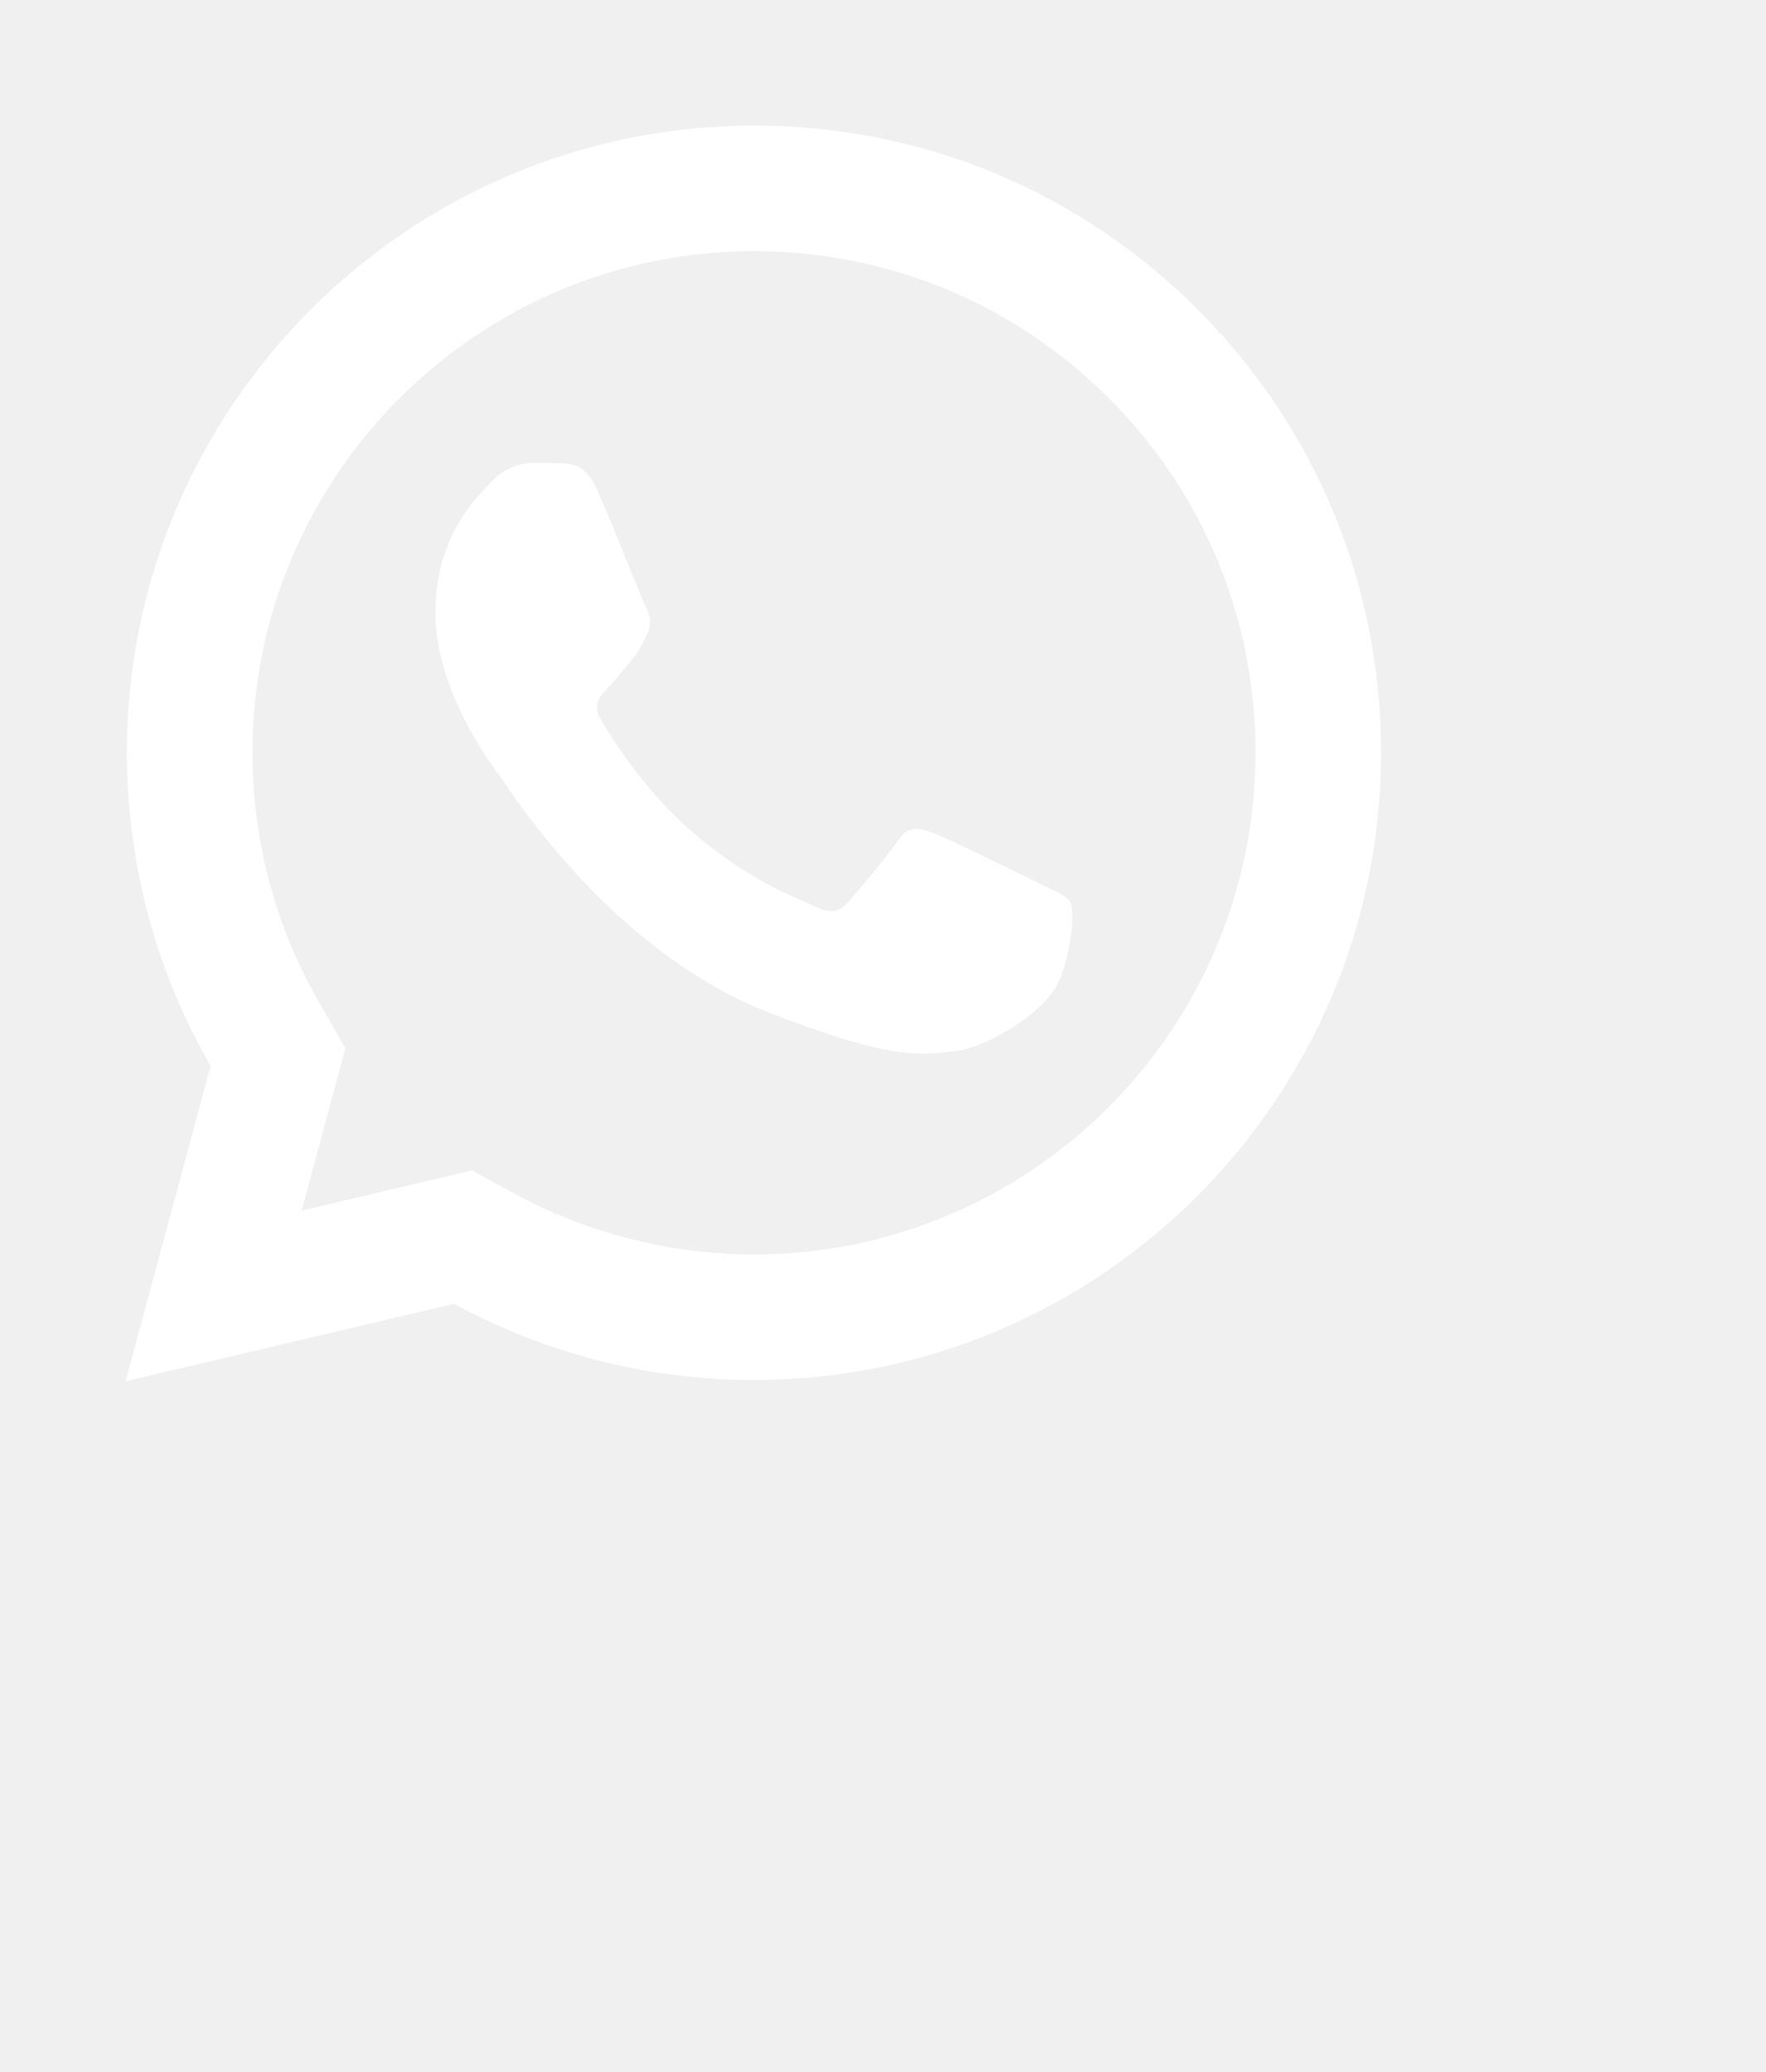
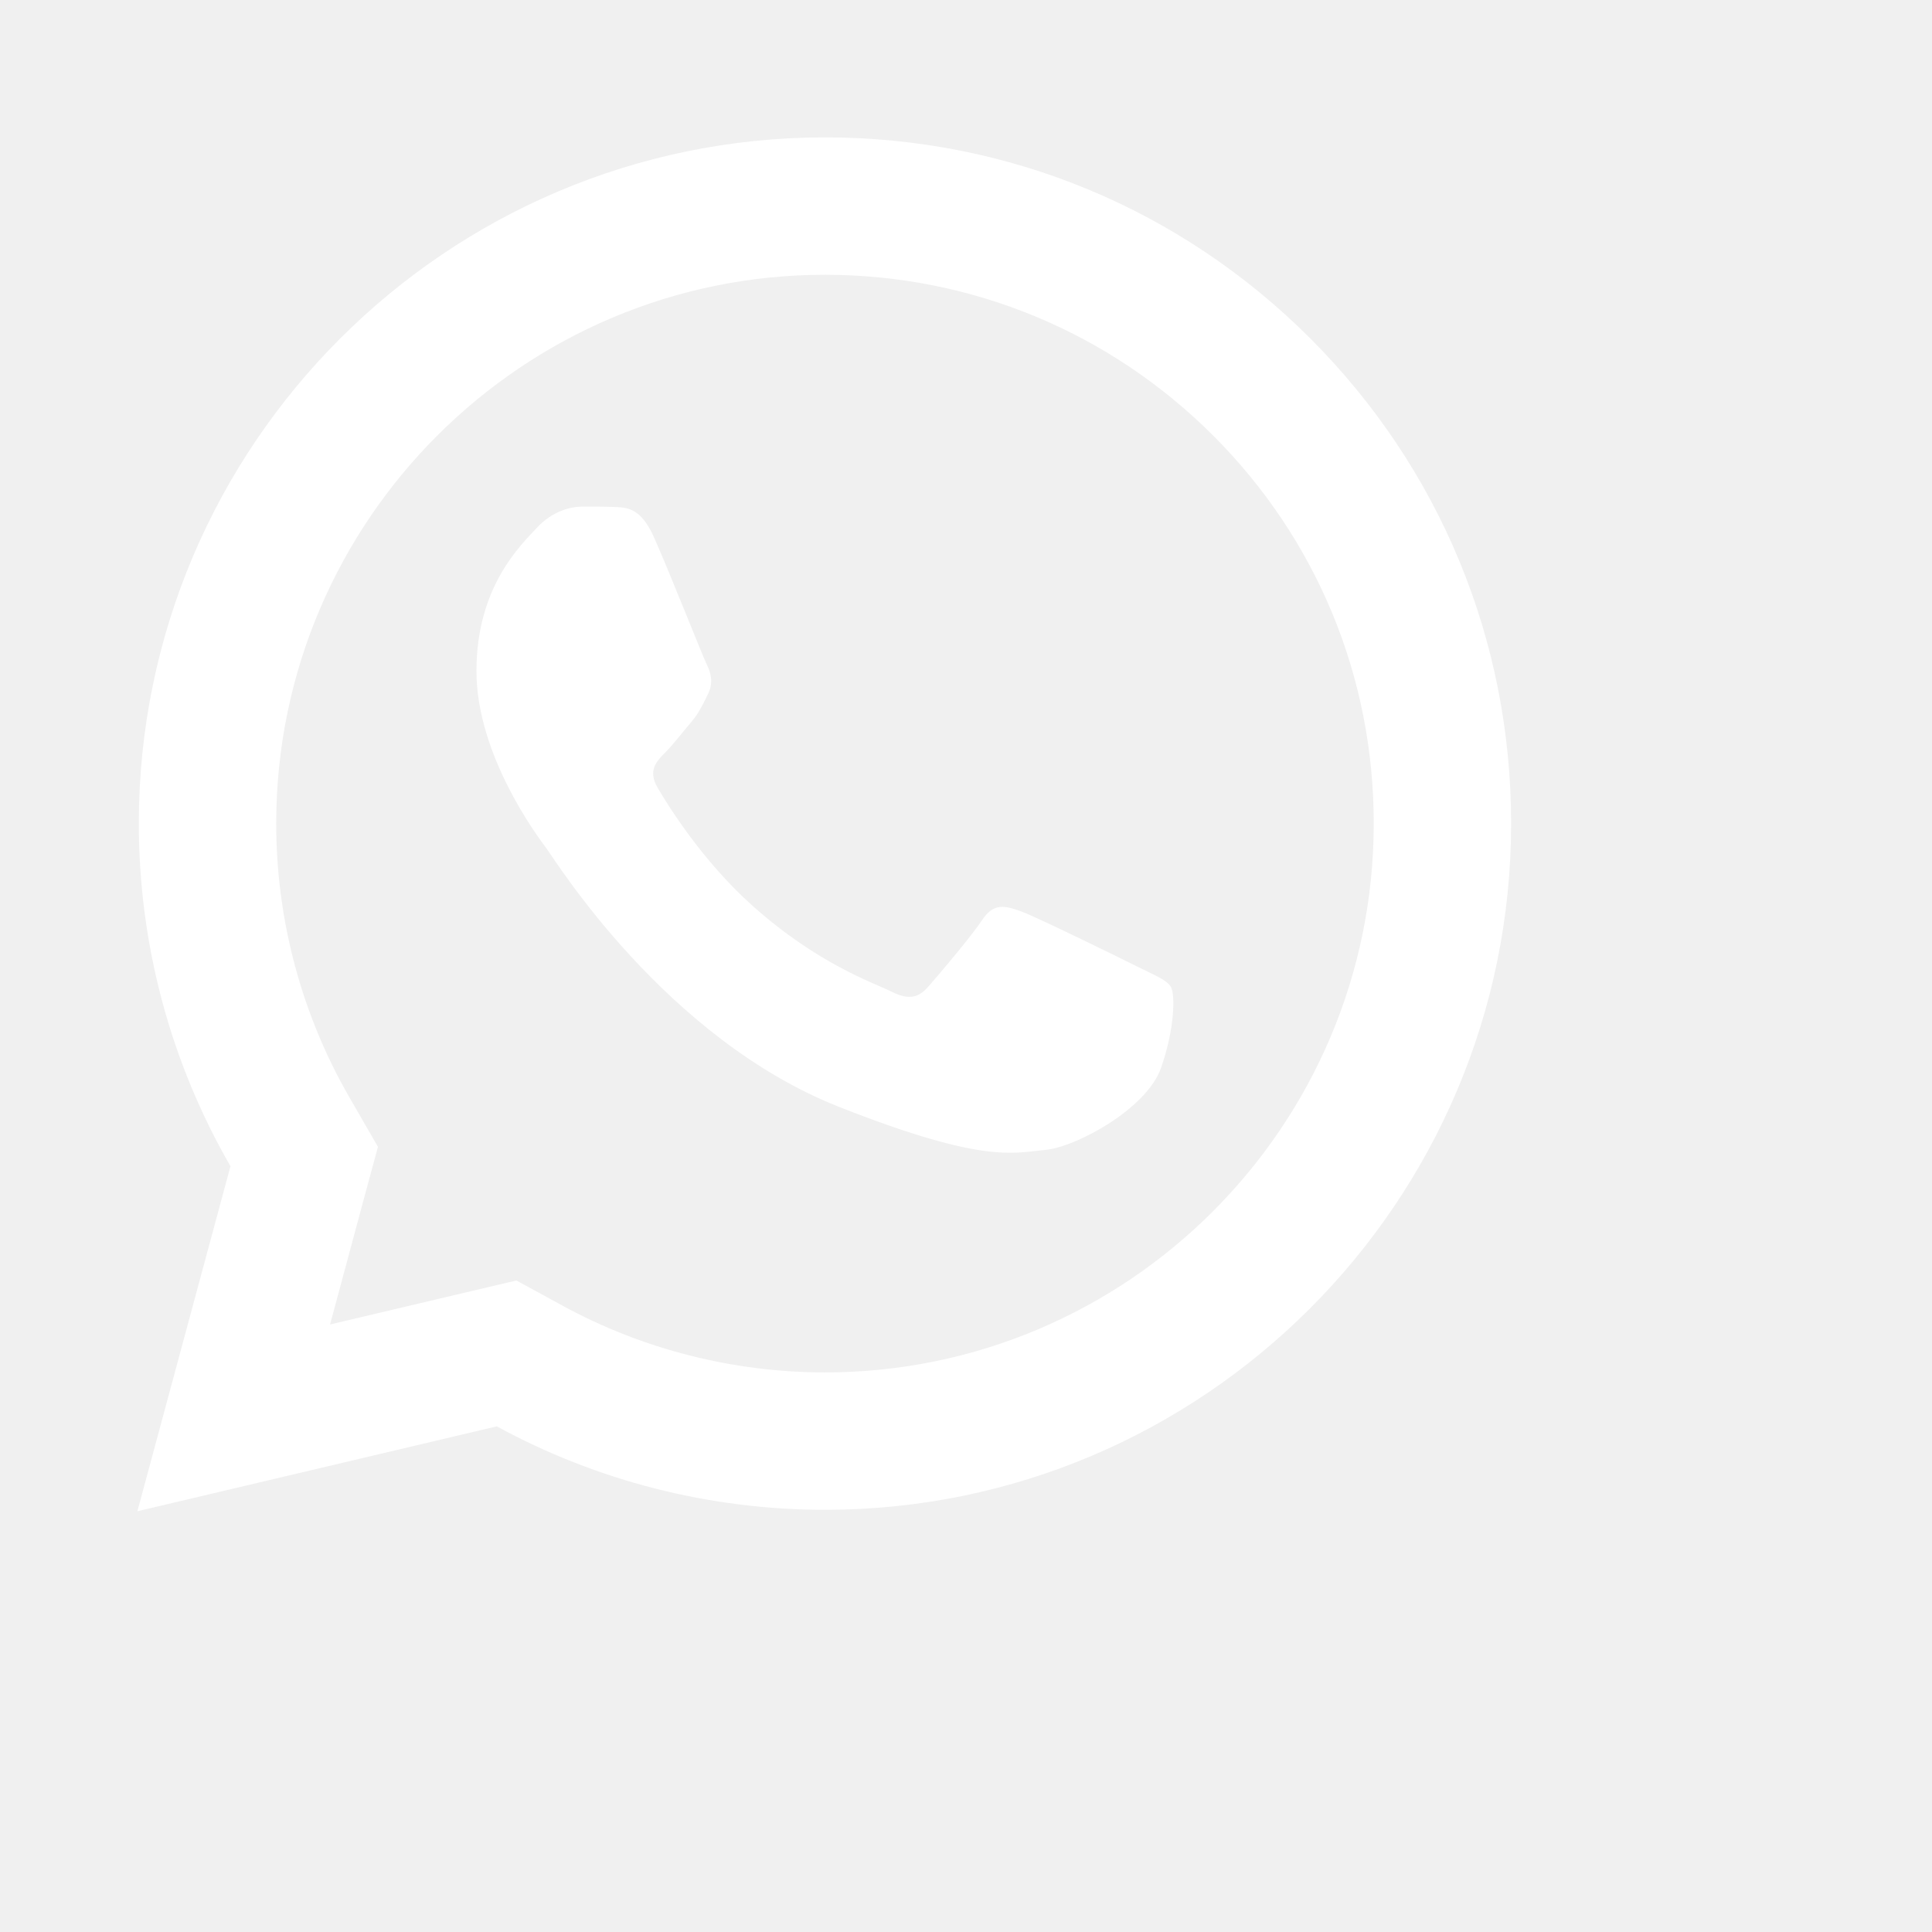
- <svg xmlns="http://www.w3.org/2000/svg" id="body_1" width="75" height="88">
+ <svg xmlns="http://www.w3.org/2000/svg" id="body_1" width="75" height="75">
  <g transform="matrix(2.666667 0 0 2.666667 0 0)">
    <path d="M12.012 2C 6.506 2 2.023 6.478 2.021 11.984C 2.02 13.744 2.481 15.463 3.355 16.977L3.355 16.977L2 22L7.232 20.764C 8.691 21.56 10.334 21.978 12.006 21.979L12.006 21.979L12.01 21.979C 17.515 21.979 21.995 17.499 21.998 11.994C 22 9.325 20.962 6.816 19.076 4.928C 17.19 3.041 14.684 2.001 12.012 2zM12.01 4C 14.146 4.001 16.153 4.834 17.662 6.342C 19.171 7.852 20 9.858 19.998 11.992C 19.996 16.396 16.414 19.979 12.008 19.979C 10.675 19.978 9.354 19.643 8.191 19.008L8.191 19.008L7.518 18.641L6.773 18.816L4.805 19.281L5.285 17.496L5.502 16.695L5.088 15.977C 4.39 14.769 4.02 13.387 4.021 11.984C 4.023 7.582 7.607 4 12.01 4zM8.477 7.375C 8.31 7.375 8.04 7.438 7.811 7.688C 7.582 7.936 6.936 8.54 6.936 9.768C 6.936 10.996 7.83 12.183 7.955 12.35C 8.079 12.516 9.682 15.115 12.219 16.115C 14.327 16.946 14.755 16.782 15.213 16.74C 15.671 16.699 16.69 16.138 16.898 15.555C 17.106 14.972 17.107 14.47 17.045 14.367C 16.983 14.263 16.816 14.201 16.566 14.076C 16.317 13.951 15.09 13.349 14.861 13.266C 14.632 13.183 14.465 13.141 14.299 13.391C 14.133 13.641 13.656 14.201 13.51 14.367C 13.364 14.534 13.219 14.557 12.969 14.432C 12.719 14.306 11.915 14.041 10.961 13.191C 10.219 12.53 9.718 11.715 9.572 11.465C 9.427 11.216 9.559 11.079 9.684 10.955C 9.796 10.843 9.932 10.664 10.057 10.518C 10.181 10.372 10.224 10.268 10.307 10.102C 10.39 9.936 10.347 9.789 10.285 9.664C 10.223 9.539 9.738 8.306 9.516 7.812C 9.329 7.397 9.131 7.388 8.953 7.381C 8.808 7.375 8.643 7.375 8.477 7.375z" stroke="none" fill="#FFFFFF" fill-rule="nonzero" />
  </g>
</svg>
